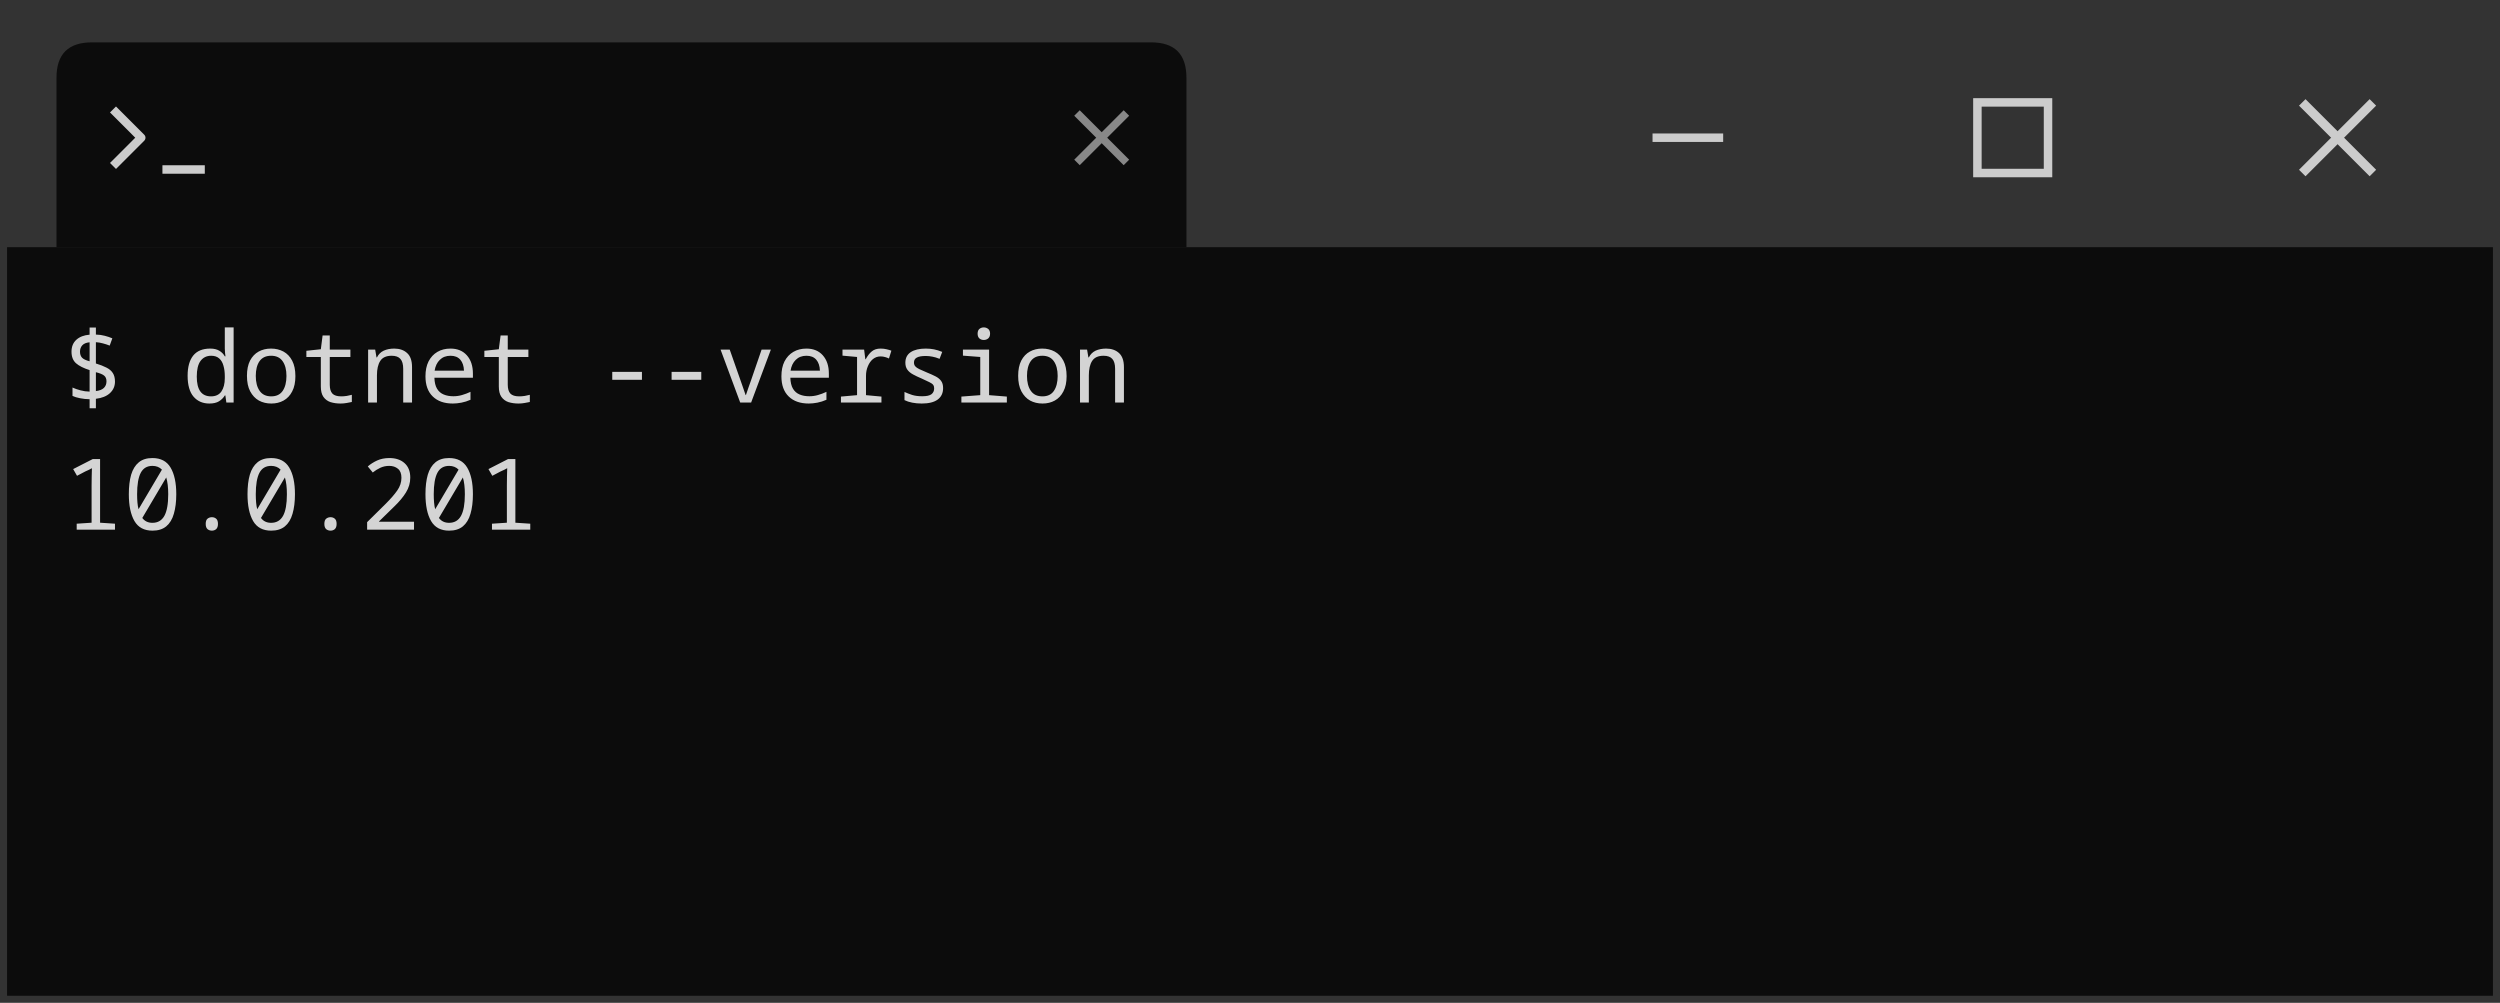
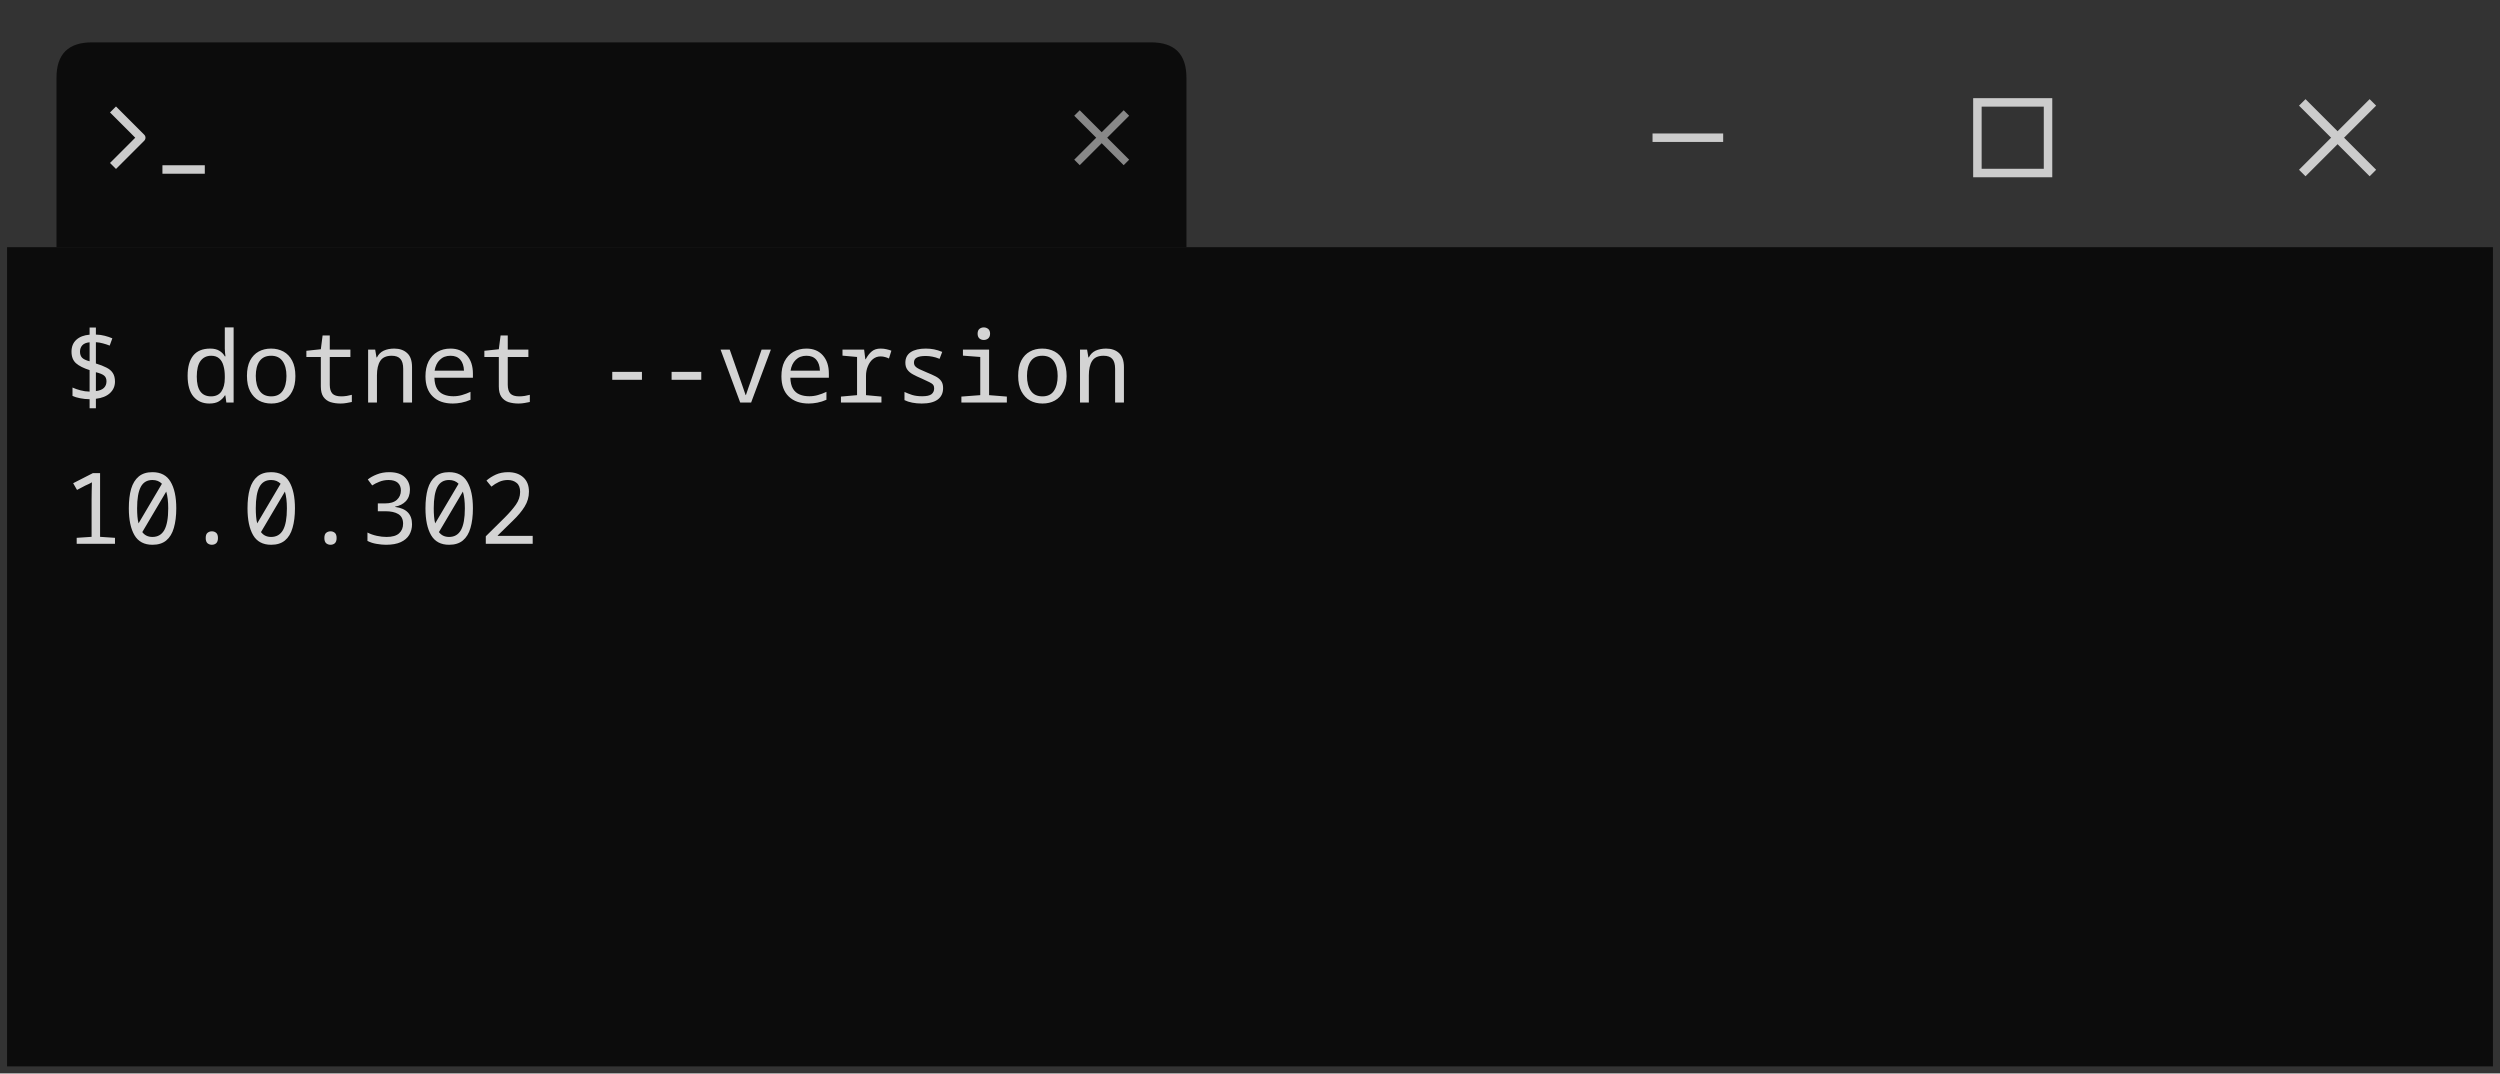
- <svg xmlns="http://www.w3.org/2000/svg" width="354" height="142" viewBox="0 0 354 142" role="img" aria-label="console2svg output">
+ <svg xmlns="http://www.w3.org/2000/svg" width="354" height="152" viewBox="0 0 354 152" role="img" aria-label="console2svg output">
  <style>
.crt {
  font-family: ui-monospace,"JetBrains Mono","Cascadia Mono","Segoe UI Mono","Noto Sans Mono","SFMono-Regular",Menlo,Consolas,monospace;
  font-size: 14px;
}
text {
  dominant-baseline: alphabetic;
}
.bg {
  shape-rendering: crispEdges;
}
</style>
-   <rect x="0.5" y="0.5" width="353" height="141" fill="#333" stroke="#333" />
+   <rect x="0.5" y="0.5" width="353" height="151" fill="#333" stroke="#333" />
  <rect x="1" y="1" width="352" height="34" fill="#333" />
  <path d="M 8,35 L 8,11 Q 8,6 13,6 L 163,6 Q 168,6 168,11 L 168,35 Z" fill="#0c0c0c" />
  <polyline points="16,15.5 20,19.5 16,23.5" fill="none" stroke="#cccccc" stroke-width="1.2" stroke-linejoin="round" />
  <line x1="23" y1="24" x2="29" y2="24" stroke="#cccccc" stroke-width="1.2" />
  <line x1="152.5" y1="16" x2="159.5" y2="23" stroke="#888888" stroke-width="1.1" />
  <line x1="159.5" y1="16" x2="152.5" y2="23" stroke="#888888" stroke-width="1.1" />
  <line x1="234" y1="19.5" x2="244" y2="19.5" stroke="#cccccc" stroke-width="1.2" />
  <rect x="280" y="14.5" width="10" height="10" fill="none" stroke="#cccccc" stroke-width="1.2" />
  <line x1="326" y1="14.5" x2="336" y2="24.5" stroke="#cccccc" stroke-width="1.3" />
  <line x1="336" y1="14.5" x2="326" y2="24.5" stroke="#cccccc" stroke-width="1.3" />
-   <rect x="1" y="35" width="352" height="106" fill="#0c0c0c" />
-   <rect x="9" y="43" width="336" height="18" fill="#0c0c0c" />
+   <rect x="1" y="35" width="352" height="116" fill="#0c0c0c" />
+   <rect x="9" y="43" width="336" height="20" fill="#0c0c0c" />
  <text class="crt" x="9" y="57" fill="#d4d4d4">$ dotnet --version</text>
-   <g transform="translate(9 61)">
-     <rect width="336" height="72" fill="#0c0c0c" />
-     <text class="crt" x="0" y="14" fill="#d4d4d4" textLength="67.2" lengthAdjust="spacing">10.0.201</text>
+   <g transform="translate(9 63)">
+     <rect width="336" height="80" fill="#0c0c0c" />
+     <text class="crt" x="0" y="14" fill="#d4d4d4" textLength="67.2" lengthAdjust="spacing">10.0.302</text>
  </g>
</svg>
